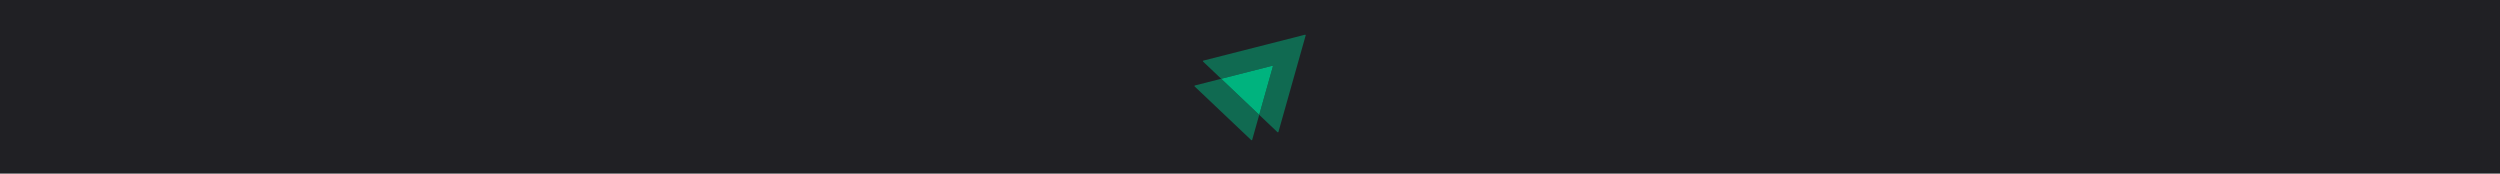
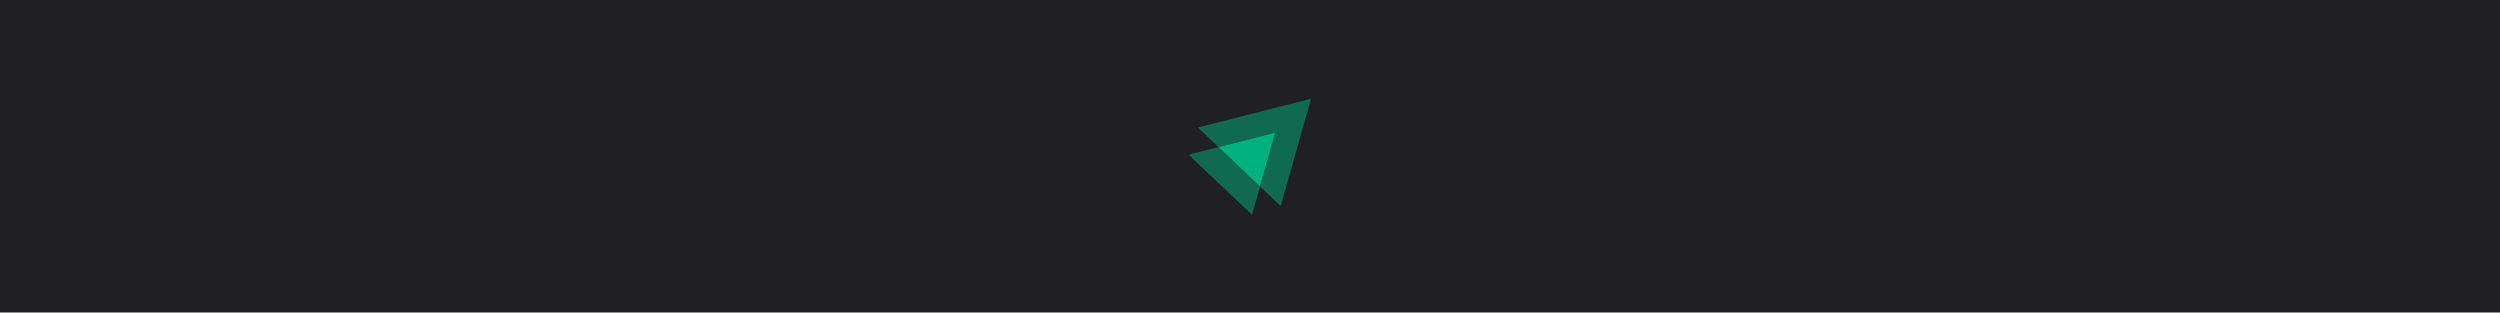
- <svg xmlns="http://www.w3.org/2000/svg" width="1440" height="100" viewBox="0 0 1440 100" fill="none">
-   <rect width="1440" height="100" fill="#202024" />
-   <path opacity="0.5" d="M752.067 20.41L736.388 75.954C736.308 76.206 735.989 76.282 735.803 76.105L725.306 66.146L733.172 38.312C733.252 38.059 733.013 37.833 732.747 37.908L703.409 45.371L692.965 35.462C692.779 35.286 692.859 34.983 693.125 34.908L751.642 20.007C751.908 19.957 752.147 20.184 752.067 20.41Z" fill="#00B37E" />
-   <path opacity="0.5" d="M725.306 66.146L721.266 80.517C721.187 80.769 720.868 80.845 720.682 80.668L688.101 49.783C687.915 49.606 687.995 49.304 688.261 49.228L703.408 45.371L725.306 66.146Z" fill="#00B37E" />
-   <path d="M733.171 38.311L725.305 66.146L703.408 45.371L732.746 37.908C733.012 37.832 733.251 38.059 733.171 38.311Z" fill="#00B37E" />
+ <svg xmlns="http://www.w3.org/2000/svg" width="1440" height="180" viewBox="0 0 1440 180" fill="none">
+   <rect width="1440" height="180" fill="#202024" />
+   <path opacity="0.5" d="M754.983 57.448L737.856 118.121C737.769 118.396 737.421 118.479 737.218 118.286L725.751 107.408L734.344 77.002C734.431 76.727 734.17 76.479 733.879 76.562L701.832 84.714L690.424 73.89C690.22 73.698 690.307 73.367 690.598 73.284L754.519 57.008C754.809 56.953 755.07 57.2 754.983 57.448Z" fill="#00B37E" />
+   <path opacity="0.5" d="M725.751 107.407L721.338 123.105C721.251 123.381 720.903 123.463 720.7 123.271L685.111 89.533C684.908 89.34 684.995 89.01 685.285 88.927L701.831 84.713L725.751 107.407Z" fill="#00B37E" />
+   <path d="M734.342 77.002L725.75 107.407L701.83 84.713L733.878 76.561C734.168 76.479 734.429 76.727 734.342 77.002Z" fill="#00B37E" />
</svg>
